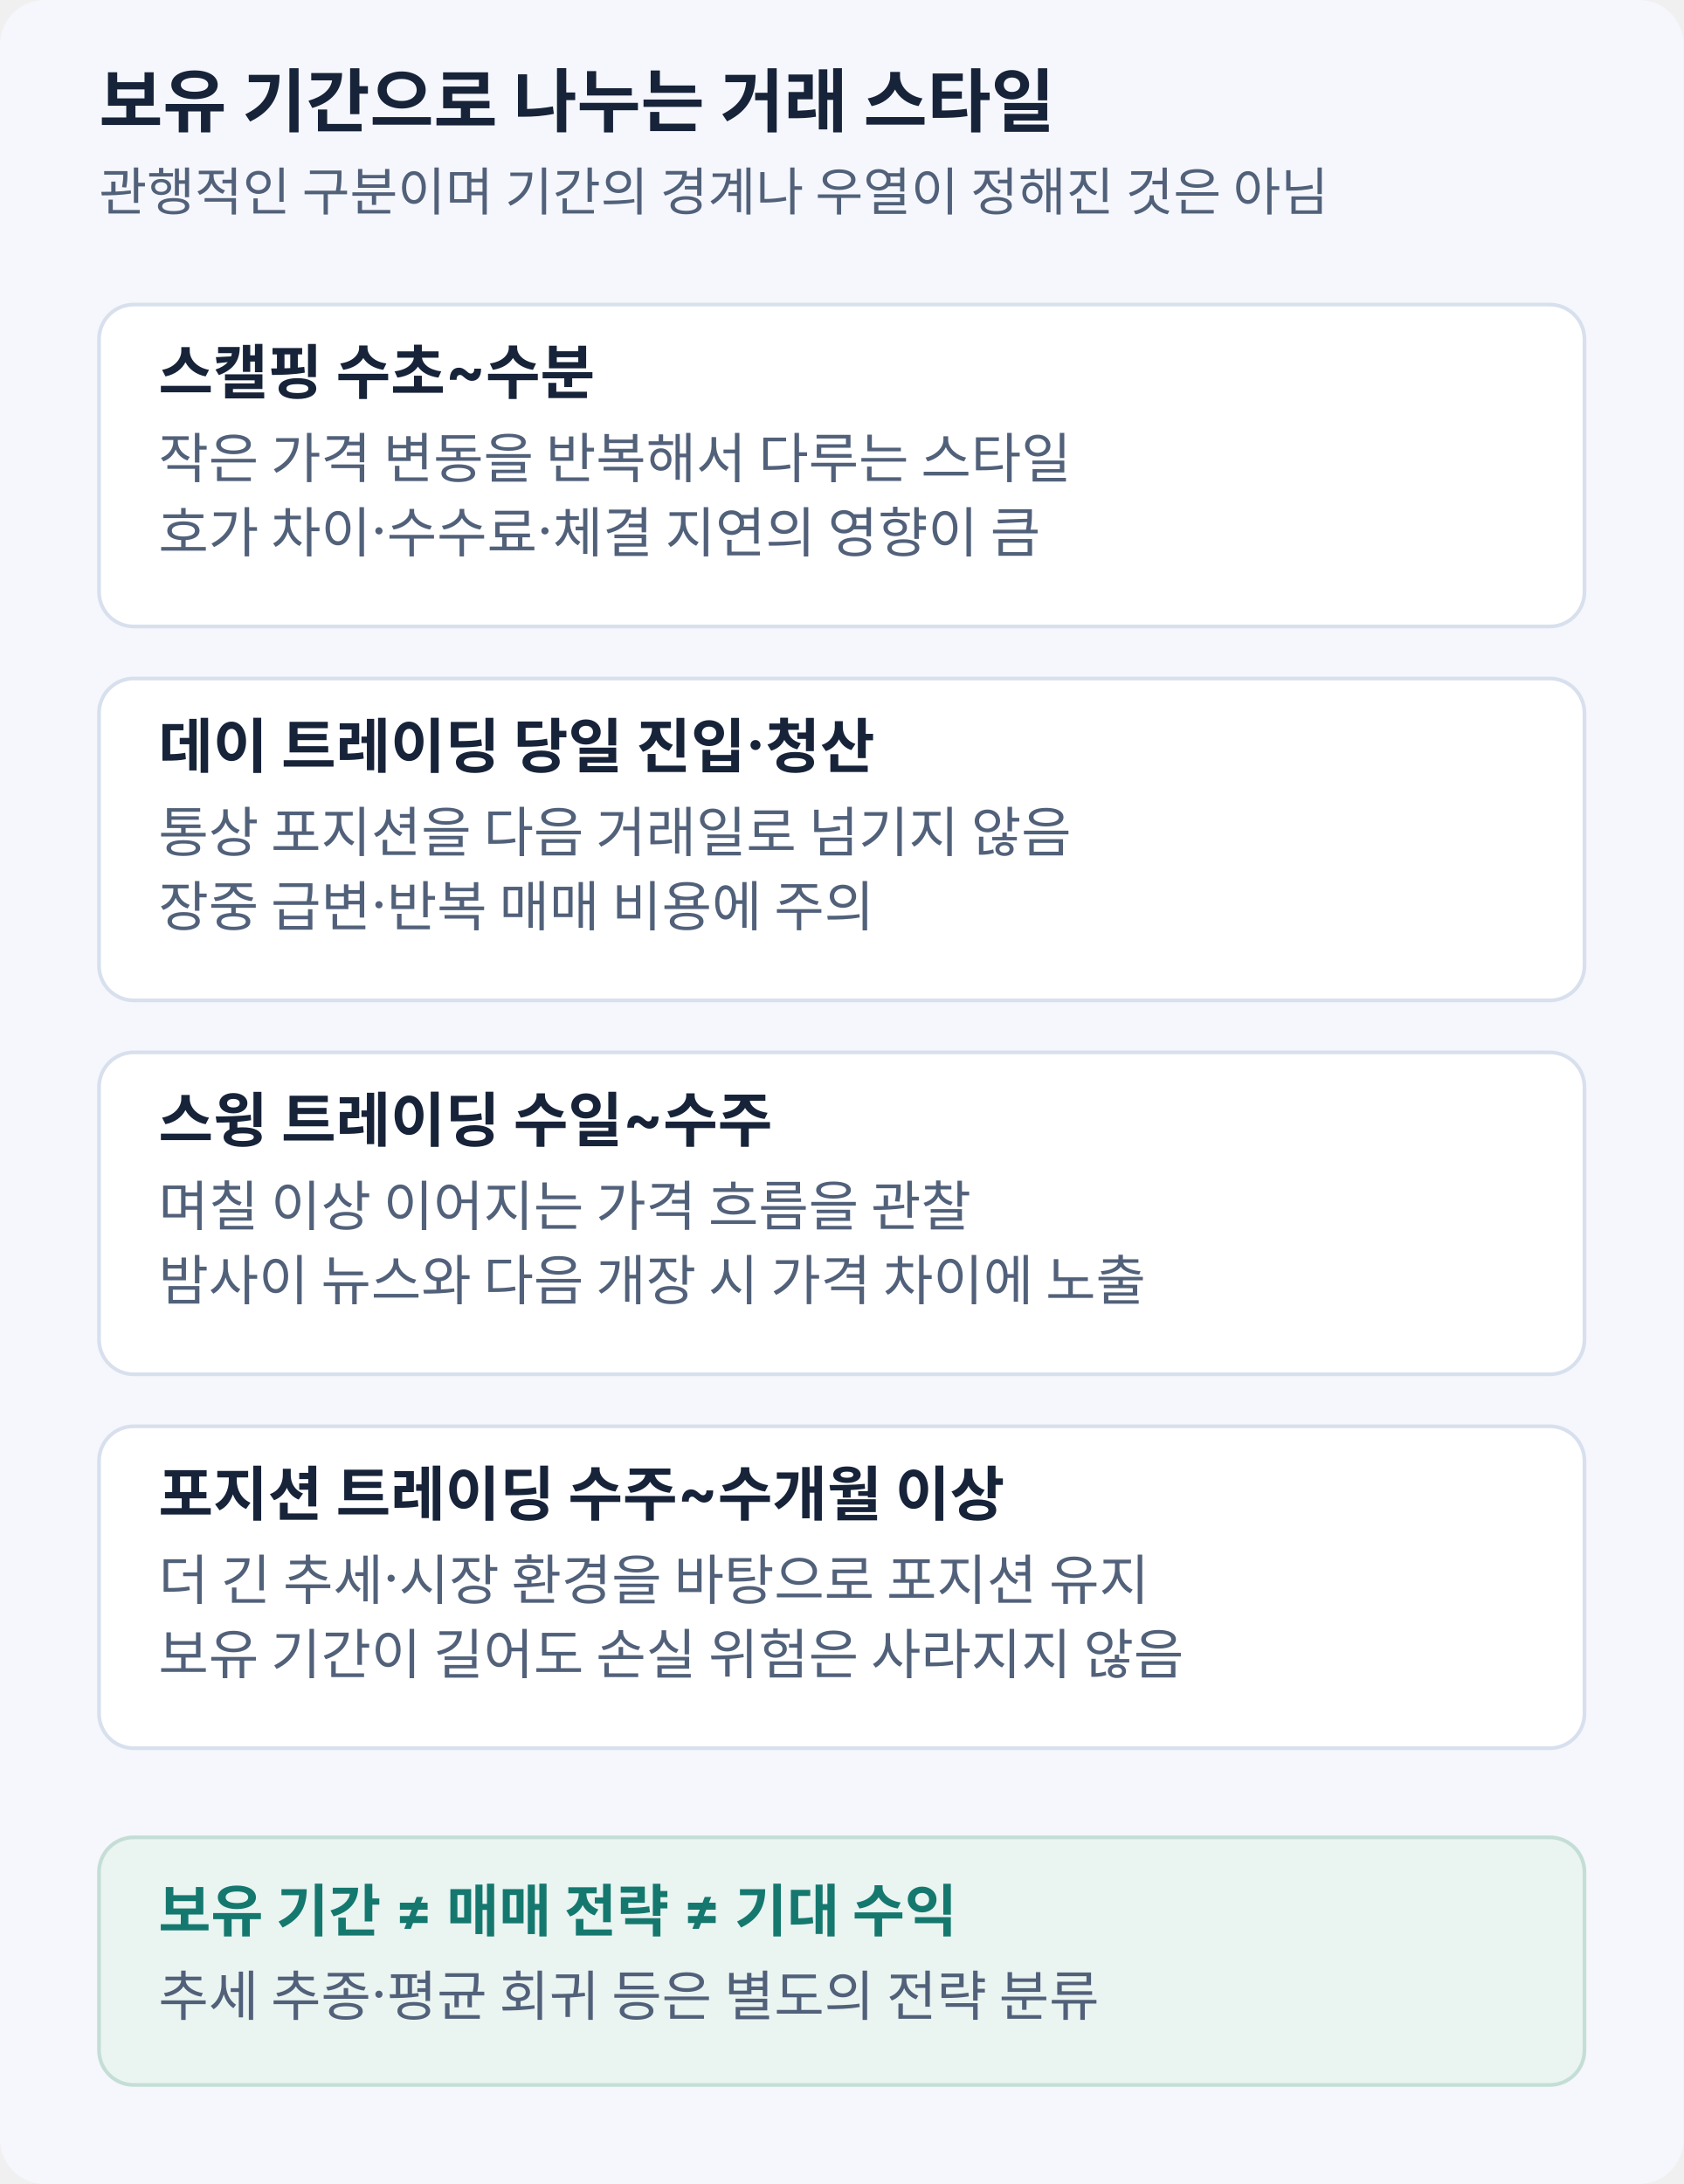
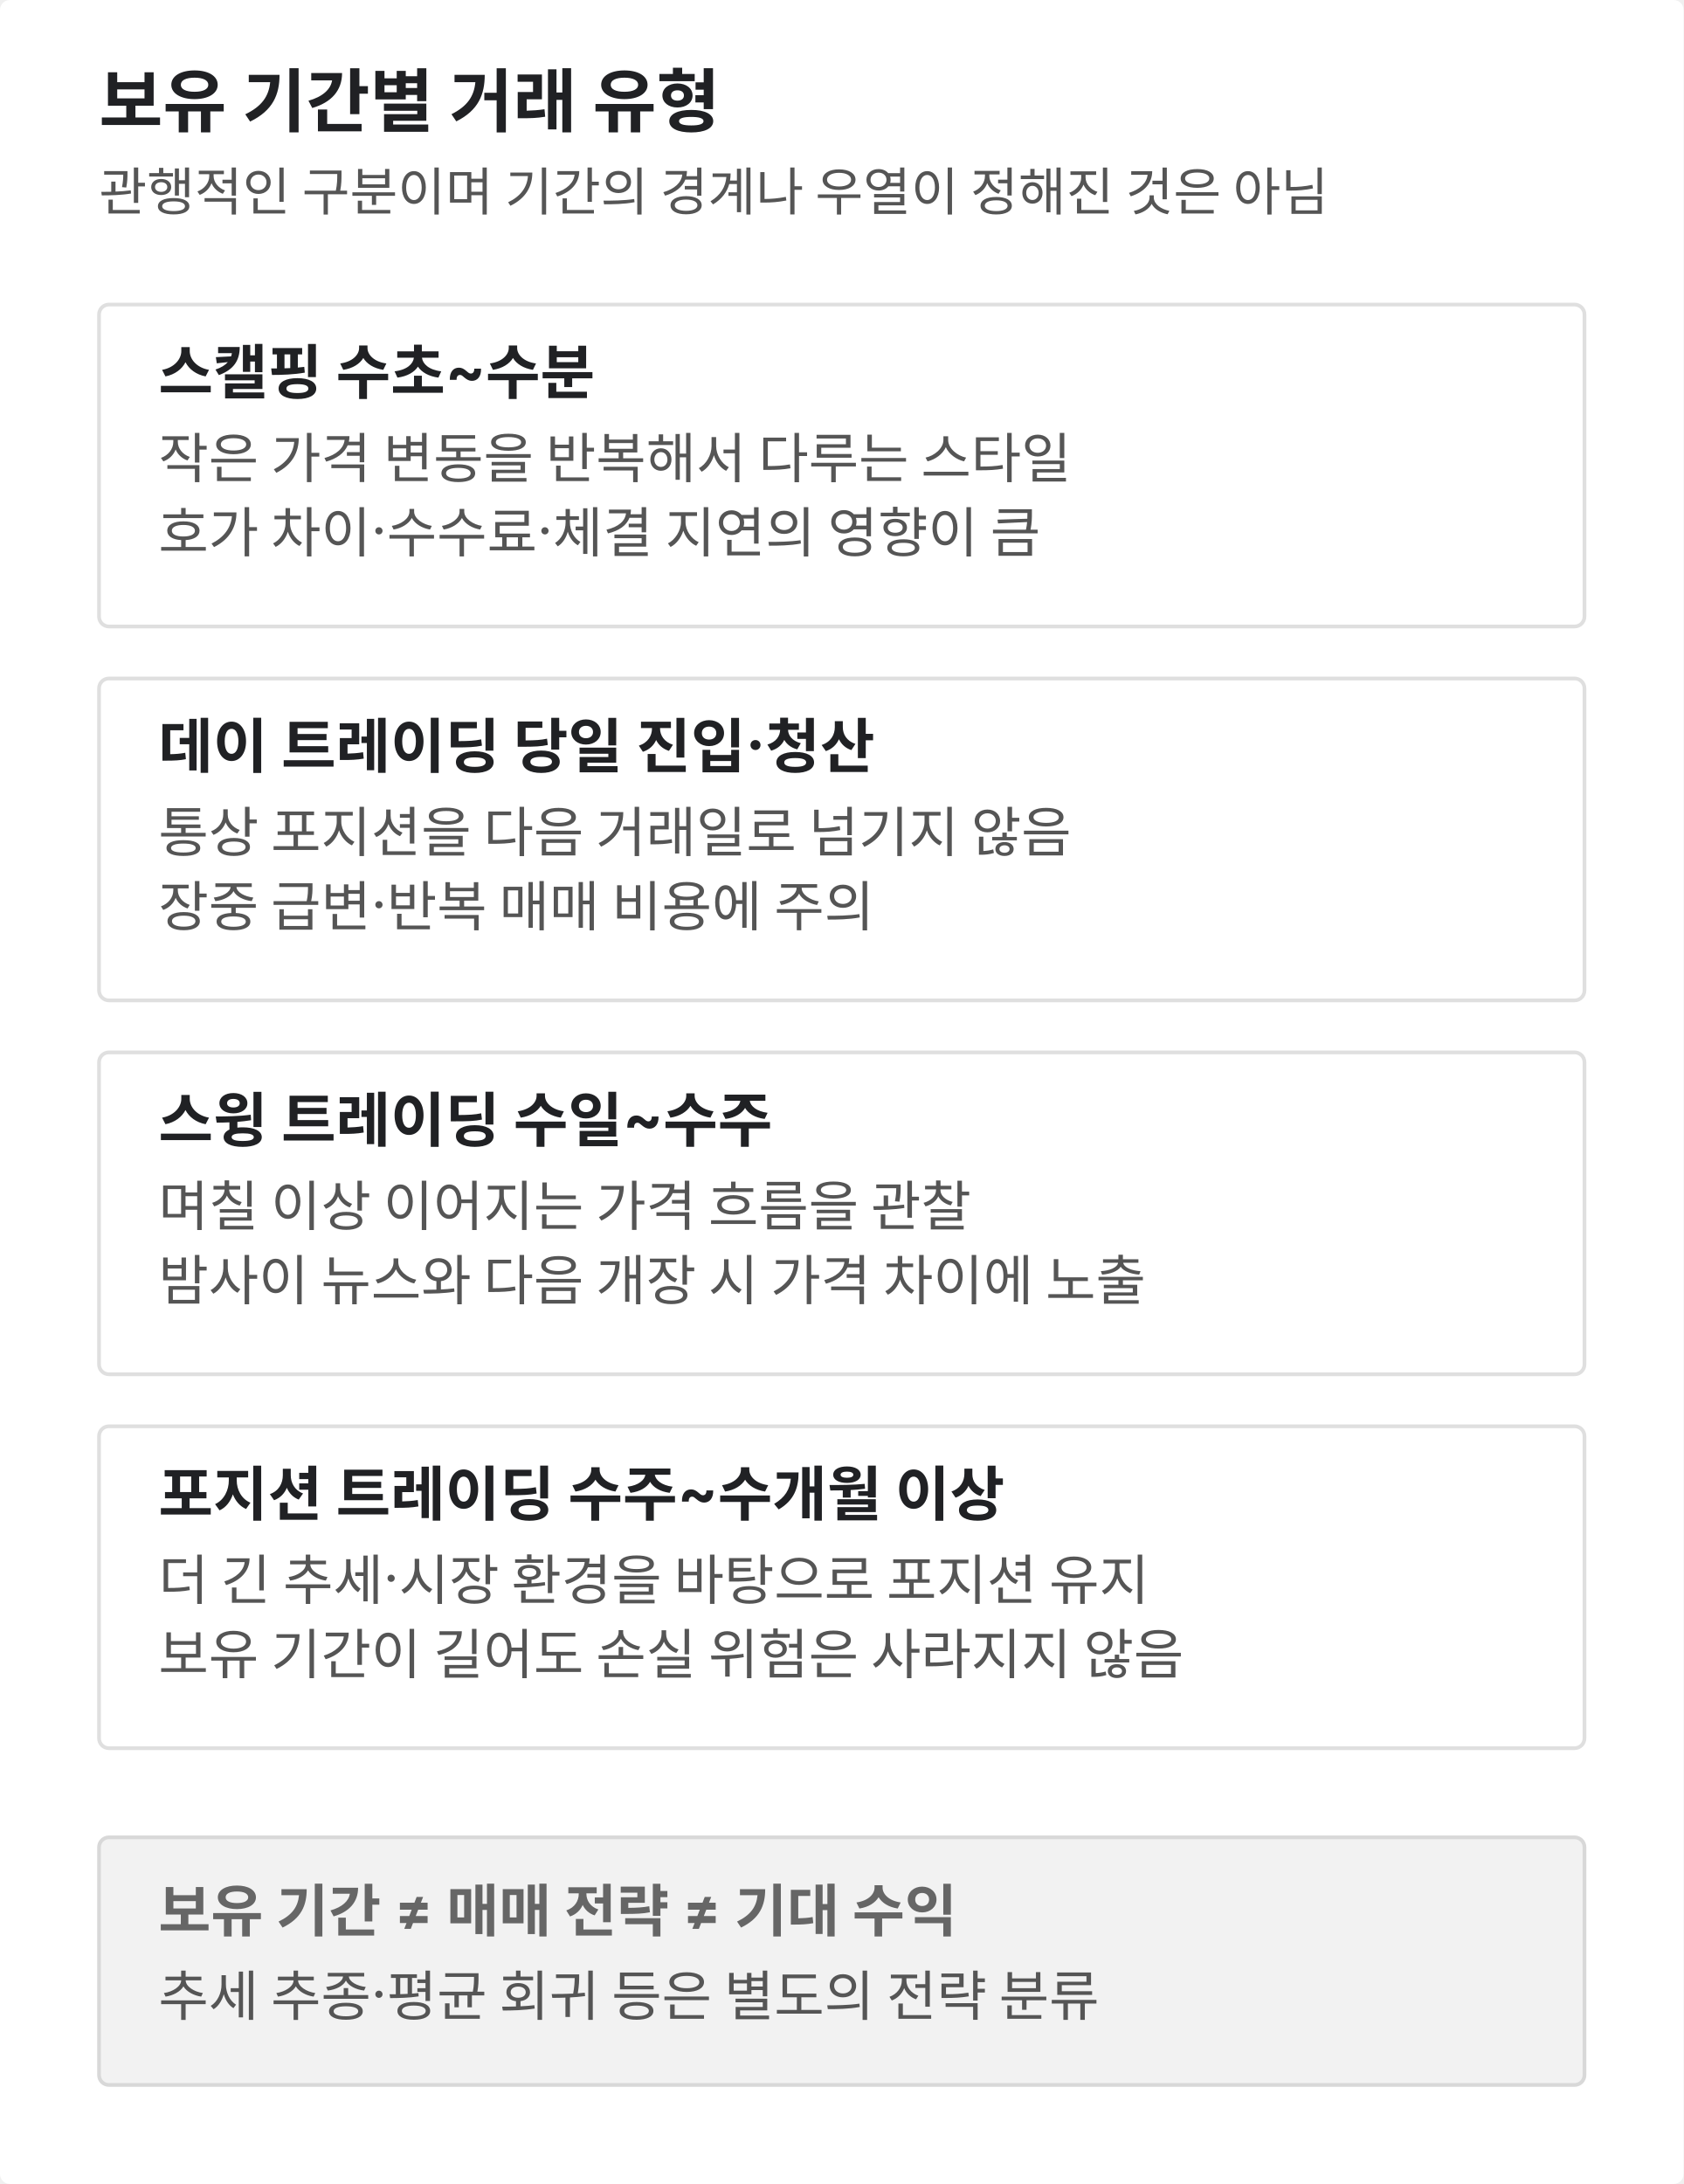
<svg xmlns="http://www.w3.org/2000/svg" width="680" height="882" viewBox="0 0 680 882" role="img" aria-labelledby="title description">
  <defs>
    <marker id="arrow" viewBox="0 0 10 10" refX="9" refY="5" markerWidth="8" markerHeight="8" orient="auto-start-reverse">
-       <path d="M 0 0 L 10 5 L 0 10 Z" fill="#6c7e9c" />
+       <path d="M 0 0 L 10 5 L 0 10 Z" fill="#777777" />
    </marker>
  </defs>
-   <rect width="680" height="882" rx="18" fill="#f5f7fc" />
+   <rect width="680" height="882" rx="4" fill="#ffffff" />
  <g font-family="system-ui, -apple-system, BlinkMacSystemFont, 'Segoe UI', sans-serif">
-     <text x="40" y="51" font-size="28" fill="#172339" font-weight="700">보유 기간으로 나누는 거래 스타일</text>
-     <text x="40" y="85" font-size="21" fill="#52617a" font-weight="400">관행적인 구분이며 기간의 경계나 우열이 정해진 것은 아님</text>
-     <rect x="40" y="123" width="600" height="130" rx="14" fill="#fff" stroke="#d8e0ee" stroke-width="1.5" />
-     <text x="64" y="159" font-size="24" fill="#172339" font-weight="700">스캘핑  수초~수분</text>
-     <text x="64" y="193" font-size="22" fill="#52617a" font-weight="400">작은 가격 변동을 반복해서 다루는 스타일</text>
-     <text x="64" y="223" font-size="22" fill="#52617a" font-weight="400">호가 차이·수수료·체결 지연의 영향이 큼</text>
-     <rect x="40" y="274" width="600" height="130" rx="14" fill="#fff" stroke="#d8e0ee" stroke-width="1.5" />
-     <text x="64" y="310" font-size="24" fill="#172339" font-weight="700">데이 트레이딩  당일 진입·청산</text>
-     <text x="64" y="344" font-size="22" fill="#52617a" font-weight="400">통상 포지션을 다음 거래일로 넘기지 않음</text>
-     <text x="64" y="374" font-size="22" fill="#52617a" font-weight="400">장중 급변·반복 매매 비용에 주의</text>
-     <rect x="40" y="425" width="600" height="130" rx="14" fill="#fff" stroke="#d8e0ee" stroke-width="1.5" />
-     <text x="64" y="461" font-size="24" fill="#172339" font-weight="700">스윙 트레이딩  수일~수주</text>
-     <text x="64" y="495" font-size="22" fill="#52617a" font-weight="400">며칠 이상 이어지는 가격 흐름을 관찰</text>
-     <text x="64" y="525" font-size="22" fill="#52617a" font-weight="400">밤사이 뉴스와 다음 개장 시 가격 차이에 노출</text>
-     <rect x="40" y="576" width="600" height="130" rx="14" fill="#fff" stroke="#d8e0ee" stroke-width="1.5" />
-     <text x="64" y="612" font-size="24" fill="#172339" font-weight="700">포지션 트레이딩  수주~수개월 이상</text>
-     <text x="64" y="646" font-size="22" fill="#52617a" font-weight="400">더 긴 추세·시장 환경을 바탕으로 포지션 유지</text>
-     <text x="64" y="676" font-size="22" fill="#52617a" font-weight="400">보유 기간이 길어도 손실 위험은 사라지지 않음</text>
-     <rect x="40" y="742" width="600" height="100" rx="14" fill="#eaf4f1" stroke="#c4ded6" stroke-width="1.5" />
-     <text x="64" y="780" font-size="23" fill="#15786f" font-weight="700">보유 기간 ≠ 매매 전략 ≠ 기대 수익</text>
-     <text x="64" y="814" font-size="22" fill="#52617a" font-weight="400">추세 추종·평균 회귀 등은 별도의 전략 분류</text>
+     <text x="40" y="51" font-size="28" fill="#202124" font-weight="700">보유 기간별 거래 유형</text>
+     <text x="40" y="85" font-size="21" fill="#555555" font-weight="400">관행적인 구분이며 기간의 경계나 우열이 정해진 것은 아님</text>
+     <rect x="40" y="123" width="600" height="130" rx="4" fill="#fff" stroke="#dfdfdf" stroke-width="1.5" />
+     <text x="64" y="159" font-size="24" fill="#202124" font-weight="700">스캘핑  수초~수분</text>
+     <text x="64" y="193" font-size="22" fill="#555555" font-weight="400">작은 가격 변동을 반복해서 다루는 스타일</text>
+     <text x="64" y="223" font-size="22" fill="#555555" font-weight="400">호가 차이·수수료·체결 지연의 영향이 큼</text>
+     <rect x="40" y="274" width="600" height="130" rx="4" fill="#fff" stroke="#dfdfdf" stroke-width="1.5" />
+     <text x="64" y="310" font-size="24" fill="#202124" font-weight="700">데이 트레이딩  당일 진입·청산</text>
+     <text x="64" y="344" font-size="22" fill="#555555" font-weight="400">통상 포지션을 다음 거래일로 넘기지 않음</text>
+     <text x="64" y="374" font-size="22" fill="#555555" font-weight="400">장중 급변·반복 매매 비용에 주의</text>
+     <rect x="40" y="425" width="600" height="130" rx="4" fill="#fff" stroke="#dfdfdf" stroke-width="1.5" />
+     <text x="64" y="461" font-size="24" fill="#202124" font-weight="700">스윙 트레이딩  수일~수주</text>
+     <text x="64" y="495" font-size="22" fill="#555555" font-weight="400">며칠 이상 이어지는 가격 흐름을 관찰</text>
+     <text x="64" y="525" font-size="22" fill="#555555" font-weight="400">밤사이 뉴스와 다음 개장 시 가격 차이에 노출</text>
+     <rect x="40" y="576" width="600" height="130" rx="4" fill="#fff" stroke="#dfdfdf" stroke-width="1.5" />
+     <text x="64" y="612" font-size="24" fill="#202124" font-weight="700">포지션 트레이딩  수주~수개월 이상</text>
+     <text x="64" y="646" font-size="22" fill="#555555" font-weight="400">더 긴 추세·시장 환경을 바탕으로 포지션 유지</text>
+     <text x="64" y="676" font-size="22" fill="#555555" font-weight="400">보유 기간이 길어도 손실 위험은 사라지지 않음</text>
+     <rect x="40" y="742" width="600" height="100" rx="4" fill="#f2f2f2" stroke="#d8d8d8" stroke-width="1.5" />
+     <text x="64" y="780" font-size="23" fill="#666666" font-weight="700">보유 기간 ≠ 매매 전략 ≠ 기대 수익</text>
+     <text x="64" y="814" font-size="22" fill="#555555" font-weight="400">추세 추종·평균 회귀 등은 별도의 전략 분류</text>
  </g>
</svg>
